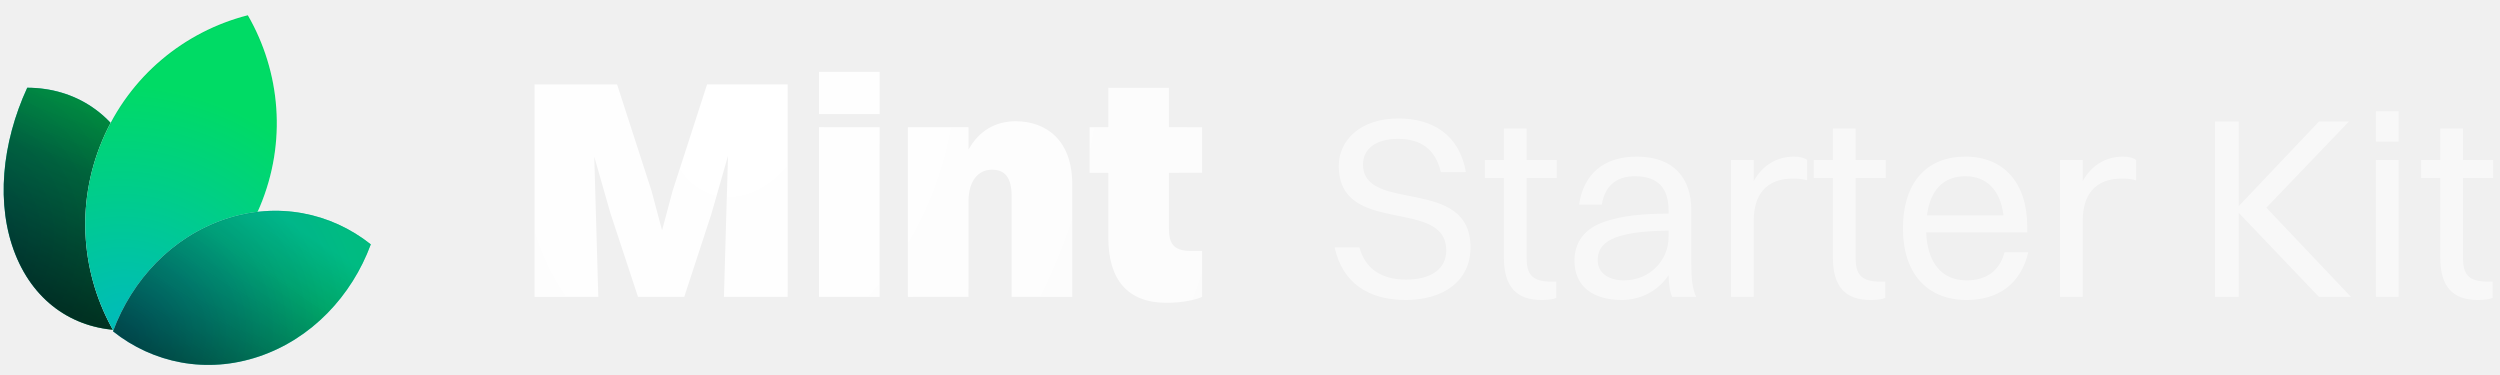
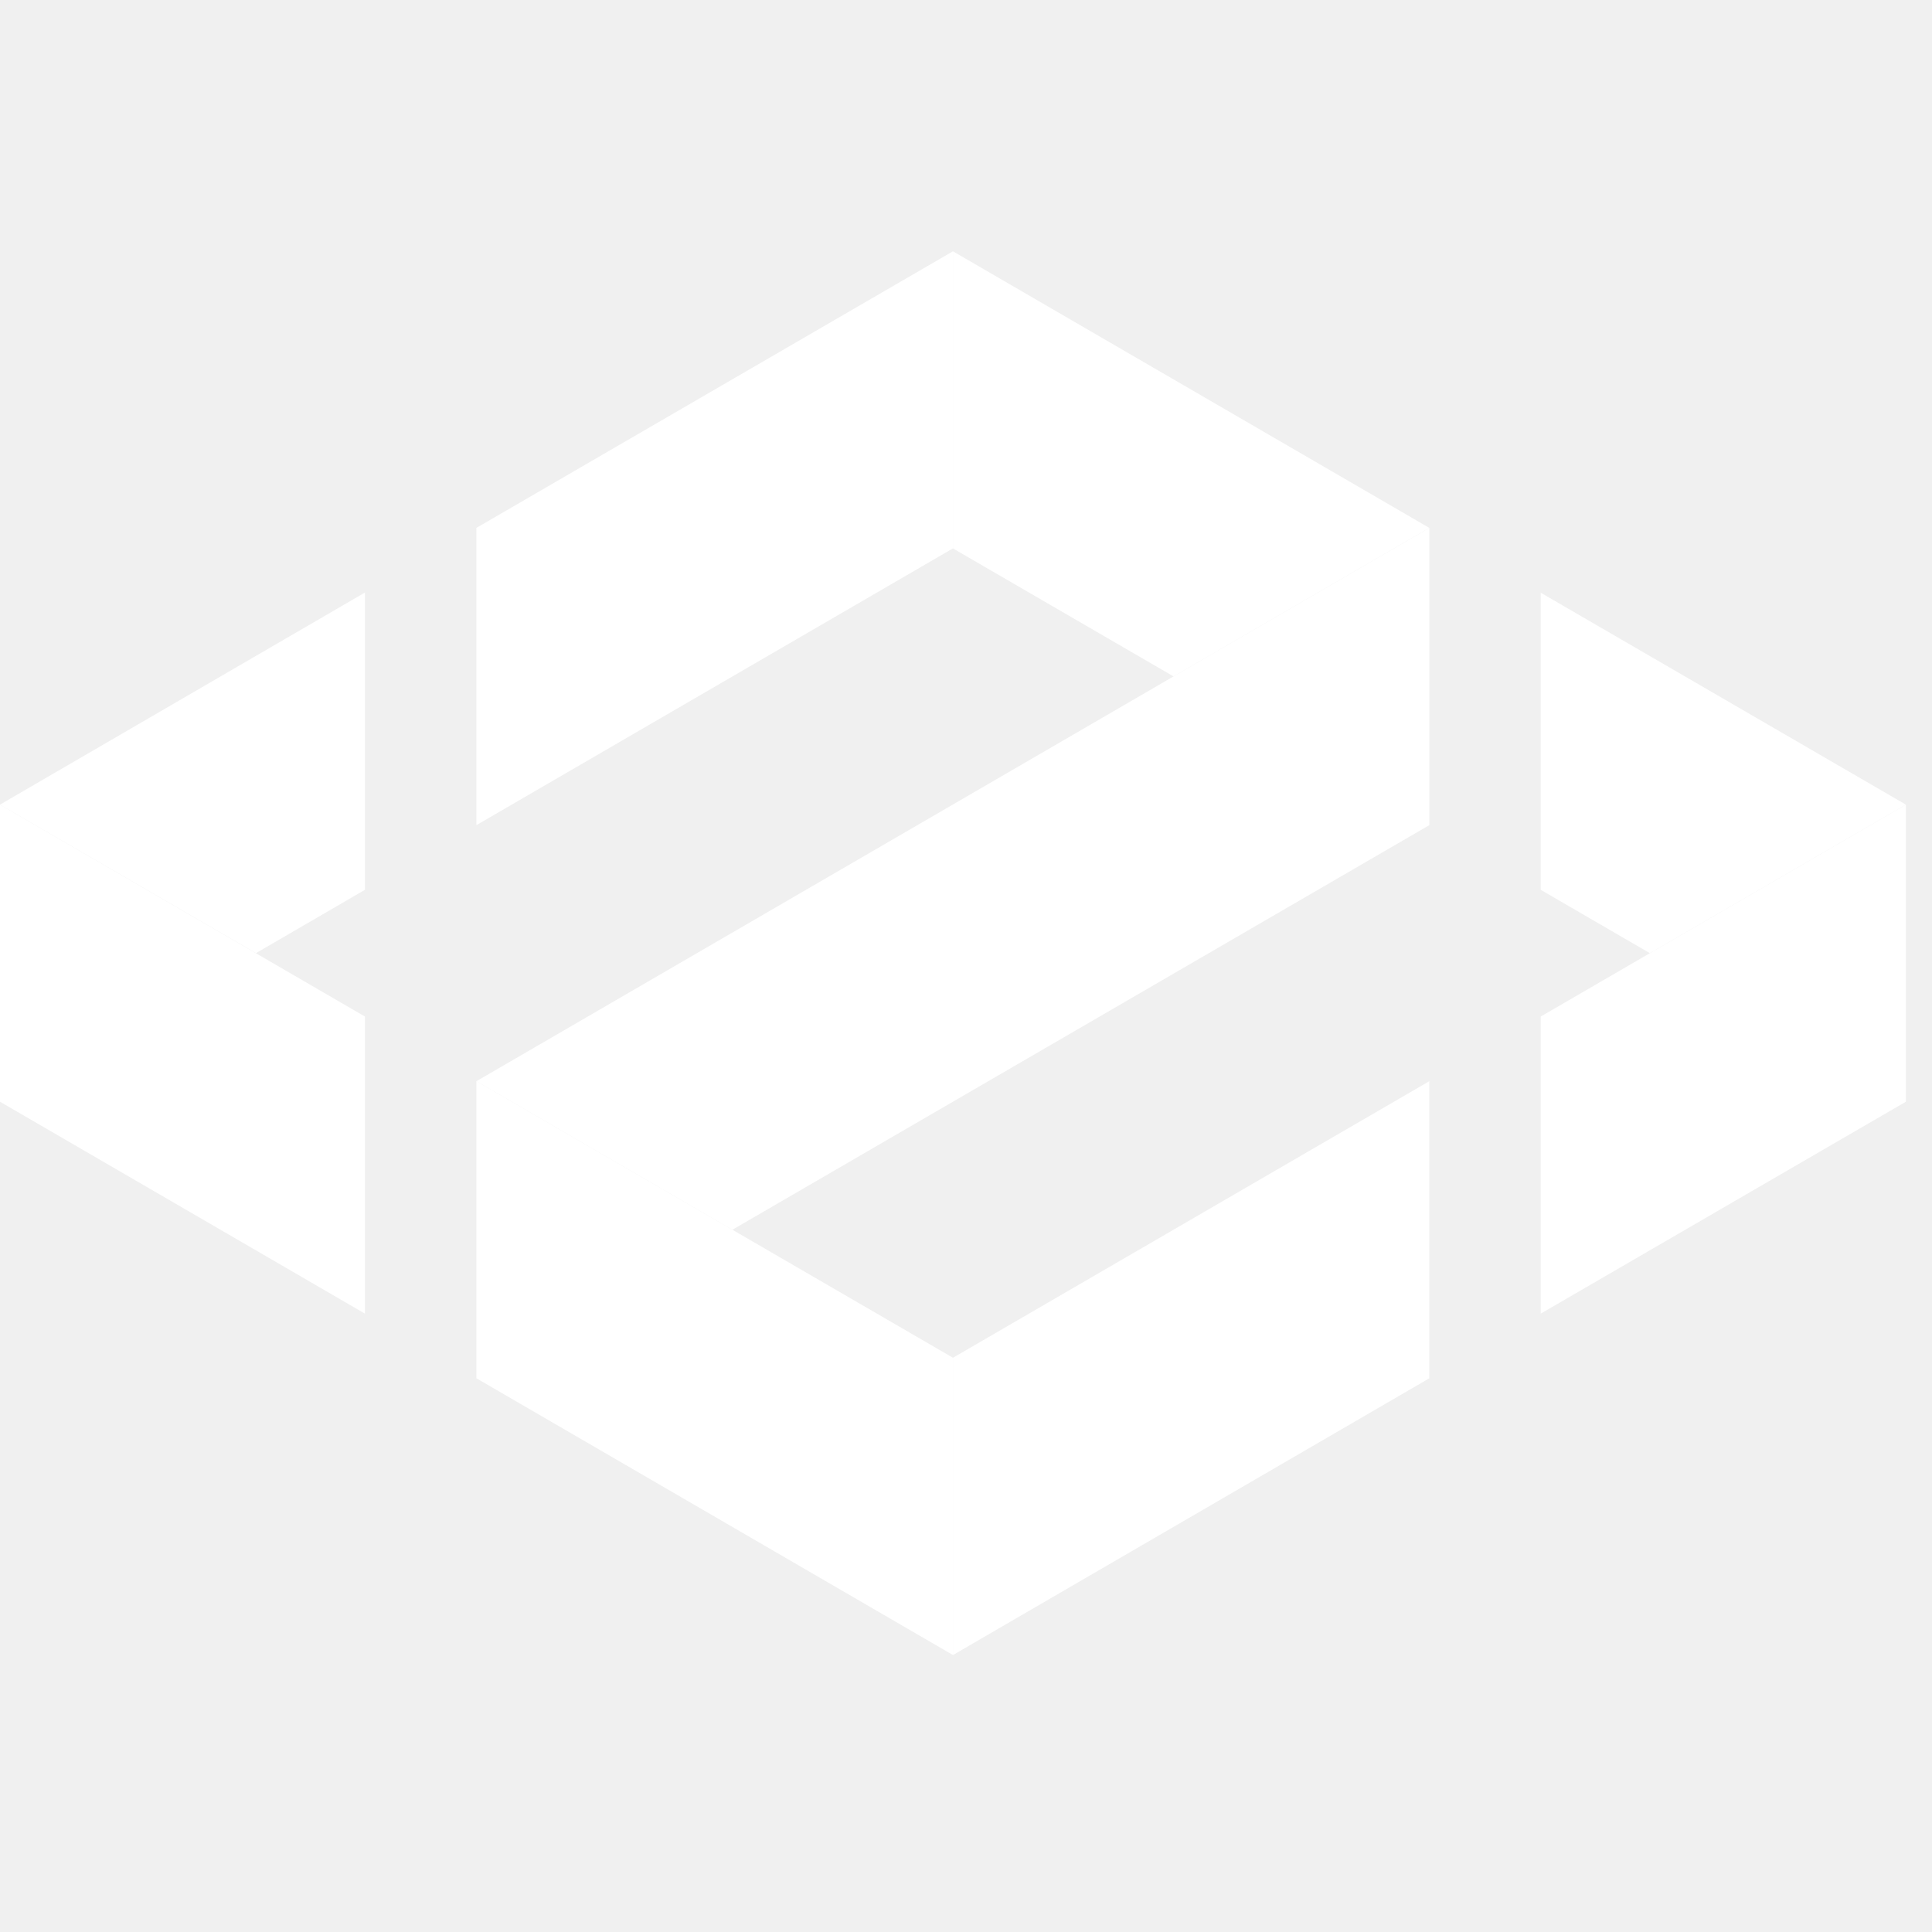
- <svg xmlns="http://www.w3.org/2000/svg" width="160" height="24" viewBox="0 0 160 24" fill="none">
-   <path d="M7.953 21.139C4.896 21.13 2.255 19.458 0.987 16.29C-0.28 13.121 0.109 9.163 1.744 5.615C4.801 5.624 7.442 7.296 8.71 10.465C9.977 13.633 9.588 17.591 7.953 21.139Z" fill="white" />
-   <path d="M7.953 21.139C4.896 21.13 2.255 19.458 0.987 16.29C-0.28 13.121 0.109 9.163 1.744 5.615C4.801 5.624 7.442 7.296 8.71 10.465C9.977 13.633 9.588 17.591 7.953 21.139Z" fill="url(#paint0_radial_115_109)" />
-   <path d="M7.953 21.139C4.896 21.13 2.255 19.458 0.987 16.29C-0.28 13.121 0.109 9.163 1.744 5.615C4.801 5.624 7.442 7.296 8.71 10.465C9.977 13.633 9.588 17.591 7.953 21.139Z" fill="black" fill-opacity="0.5" style="mix-blend-mode:hard-light" />
-   <path d="M7.953 21.139C4.896 21.13 2.255 19.458 0.987 16.29C-0.28 13.121 0.109 9.163 1.744 5.615C4.801 5.624 7.442 7.296 8.71 10.465C9.977 13.633 9.588 17.591 7.953 21.139Z" fill="url(#paint1_linear_115_109)" fill-opacity="0.5" style="mix-blend-mode:hard-light" />
-   <path d="M7.935 21.111C4.897 21.096 2.274 19.431 1.013 16.279C-0.248 13.124 0.136 9.182 1.762 5.643C4.8 5.659 7.423 7.324 8.684 10.476C9.945 13.63 9.561 17.572 7.935 21.111Z" stroke="url(#paint2_linear_115_109)" stroke-opacity="0.05" stroke-width="0.056" />
-   <path d="M7.31 21.257C11.354 20.221 14.884 17.375 16.628 13.236C18.373 9.097 17.945 4.587 15.86 0.976C11.816 2.012 8.287 4.858 6.542 8.998C4.797 13.137 5.225 17.646 7.31 21.257Z" fill="white" />
-   <path d="M7.31 21.257C11.354 20.221 14.884 17.375 16.628 13.236C18.373 9.097 17.945 4.587 15.86 0.976C11.816 2.012 8.287 4.858 6.542 8.998C4.797 13.137 5.225 17.646 7.31 21.257Z" fill="url(#paint3_radial_115_109)" />
-   <path d="M16.602 13.225C14.864 17.349 11.351 20.187 7.324 21.225C5.253 17.624 4.829 13.132 6.568 9.009C8.306 4.885 11.819 2.047 15.846 1.009C17.918 4.61 18.341 9.101 16.602 13.225Z" stroke="url(#paint4_linear_115_109)" stroke-opacity="0.05" stroke-width="0.056" />
-   <path d="M7.234 21.207C9.789 23.237 13.21 23.951 16.577 22.814C19.944 21.677 22.506 18.945 23.73 15.638C21.175 13.608 17.754 12.894 14.387 14.031C11.02 15.168 8.458 17.901 7.234 21.207Z" fill="white" />
-   <path d="M7.234 21.207C9.789 23.237 13.21 23.951 16.577 22.814C19.944 21.677 22.506 18.945 23.73 15.638C21.175 13.608 17.754 12.894 14.387 14.031C11.02 15.168 8.458 17.901 7.234 21.207Z" fill="url(#paint5_radial_115_109)" />
-   <path d="M7.234 21.207C9.789 23.237 13.21 23.951 16.577 22.814C19.944 21.677 22.506 18.945 23.73 15.638C21.175 13.608 17.754 12.894 14.387 14.031C11.02 15.168 8.458 17.901 7.234 21.207Z" fill="black" fill-opacity="0.2" style="mix-blend-mode:hard-light" />
-   <path d="M7.234 21.207C9.789 23.237 13.21 23.951 16.577 22.814C19.944 21.677 22.506 18.945 23.73 15.638C21.175 13.608 17.754 12.894 14.387 14.031C11.02 15.168 8.458 17.901 7.234 21.207Z" fill="url(#paint6_linear_115_109)" fill-opacity="0.5" style="mix-blend-mode:hard-light" />
-   <path d="M16.568 22.787C13.218 23.918 9.814 23.212 7.267 21.198C8.492 17.907 11.044 15.189 14.396 14.058C17.747 12.927 21.15 13.633 23.697 15.648C22.472 18.938 19.92 21.656 16.568 22.787Z" stroke="url(#paint7_linear_115_109)" stroke-opacity="0.05" stroke-width="0.056" />
-   <path d="M34.212 19V5.4H39.492L41.692 12.2L42.372 14.74L43.052 12.2L45.252 5.4H50.412V19H46.332L46.592 9.98L45.532 13.68L43.792 19H40.832L39.052 13.6L38.032 10.02L38.292 19H34.212ZM52.416 7.3V4.6H56.295V7.3H52.416ZM52.416 19V8.14H56.295V19H52.416ZM58.104 19V8.14H61.984V9.58C62.664 8.34 63.744 7.76 65.004 7.76C66.964 7.76 68.624 8.98 68.624 11.78V19H64.744V12.56C64.744 11.34 64.304 10.86 63.484 10.86C62.604 10.86 61.984 11.58 61.984 12.88V19H58.104ZM70.933 15.22V11.06H69.733V8.14H70.933V5.62H74.813V8.14H76.933V11.06H74.813V14.6C74.813 15.5 75.033 16.06 76.213 16.06H76.933V19C76.493 19.2 75.673 19.38 74.653 19.38C72.153 19.38 70.933 17.88 70.933 15.22Z" fill="url(#paint8_radial_115_109)" />
-   <path d="M87.232 10.519C87.232 13.687 94.112 11.229 94.112 15.832C94.112 17.994 92.364 19.198 89.971 19.198C87.562 19.198 85.912 18.093 85.417 15.832H87.001C87.364 17.169 88.371 17.895 89.987 17.895C91.671 17.895 92.561 17.152 92.561 16.03C92.561 12.598 85.681 15.155 85.681 10.618C85.681 9.001 87.034 7.582 89.509 7.582C91.671 7.582 93.403 8.621 93.816 11.014H92.215C91.868 9.529 90.912 8.886 89.476 8.886C88.057 8.886 87.232 9.529 87.232 10.519ZM96.25 16.476V11.393H95.029V10.239H96.25V8.226H97.702V10.239H99.632V11.393H97.702V16.476C97.702 17.532 98.015 18.026 99.302 18.026H99.599V19.066C99.434 19.148 99.071 19.198 98.659 19.198C97.025 19.198 96.25 18.323 96.25 16.476ZM102.516 13.093H101.064C101.345 11.162 102.615 10.024 104.76 10.024C107.103 10.024 108.242 11.393 108.242 13.44V16.888C108.242 17.895 108.324 18.521 108.555 19H107.021C106.856 18.654 106.806 18.142 106.79 17.614C106.047 18.72 104.859 19.198 103.803 19.198C101.988 19.198 100.767 18.357 100.767 16.69C100.767 15.486 101.427 14.611 102.714 14.182C103.902 13.786 105.107 13.687 106.79 13.671V13.473C106.79 12.053 106.13 11.278 104.628 11.278C103.374 11.278 102.698 11.971 102.516 13.093ZM102.252 16.657C102.252 17.465 102.929 17.944 103.952 17.944C105.569 17.944 106.79 16.674 106.79 15.172V14.759C103.061 14.793 102.252 15.585 102.252 16.657ZM110.787 19V10.239H112.239V11.591C112.833 10.519 113.774 10.024 114.83 10.024C115.176 10.024 115.49 10.107 115.655 10.239V11.542C115.407 11.46 115.094 11.427 114.747 11.427C112.998 11.427 112.239 12.515 112.239 14.1V19H110.787ZM117.305 16.476V11.393H116.084V10.239H117.305V8.226H118.757V10.239H120.688V11.393H118.757V16.476C118.757 17.532 119.071 18.026 120.358 18.026H120.655V19.066C120.49 19.148 120.127 19.198 119.714 19.198C118.081 19.198 117.305 18.323 117.305 16.476ZM129.809 16.145C129.33 18.192 127.862 19.198 125.865 19.198C123.324 19.198 121.79 17.482 121.79 14.627C121.79 11.658 123.324 10.024 125.783 10.024C128.258 10.024 129.743 11.723 129.743 14.512V14.875H123.275C123.357 16.838 124.281 17.944 125.865 17.944C127.103 17.944 127.977 17.35 128.291 16.145H129.809ZM125.783 11.278C124.38 11.278 123.539 12.152 123.324 13.786H128.225C128.027 12.169 127.152 11.278 125.783 11.278ZM131.843 19V10.239H133.295V11.591C133.889 10.519 134.829 10.024 135.885 10.024C136.232 10.024 136.545 10.107 136.71 10.239V11.542C136.463 11.46 136.149 11.427 135.803 11.427C134.054 11.427 133.295 12.515 133.295 14.1V19H131.843ZM141.763 19V7.78H143.281V13.192L148.413 7.78H150.327L145.047 13.291L150.459 19H148.413L143.281 13.621V19H141.763ZM152.06 9.067V7.12H153.512V9.067H152.06ZM152.06 19V10.239H153.512V19H152.06ZM156.178 16.476V11.393H154.957V10.239H156.178V8.226H157.63V10.239H159.56V11.393H157.63V16.476C157.63 17.532 157.943 18.026 159.23 18.026H159.527V19.066C159.362 19.148 158.999 19.198 158.587 19.198C156.953 19.198 156.178 18.323 156.178 16.476Z" fill="white" fill-opacity="0.55" />
-   <defs>
-     <radialGradient id="paint0_radial_115_109" cx="0" cy="0" r="1" gradientUnits="userSpaceOnUse" gradientTransform="translate(-3.00503 15.023) rotate(-10.029) scale(17.9572 17.784)">
-       <stop stop-color="#00B0BB" />
-       <stop offset="1" stop-color="#00DB65" />
-     </radialGradient>
-     <linearGradient id="paint1_linear_115_109" x1="7.39" y1="4.813" x2="1.63" y2="18.689" gradientUnits="userSpaceOnUse">
-       <stop stop-color="#18E299" />
-       <stop offset="1" />
-     </linearGradient>
-     <linearGradient id="paint2_linear_115_109" x1="7.948" y1="8.016" x2="1.761" y2="18.746" gradientUnits="userSpaceOnUse">
-       <stop />
-       <stop offset="1" stop-opacity="0" />
-     </linearGradient>
-     <radialGradient id="paint3_radial_115_109" cx="0" cy="0" r="1" gradientUnits="userSpaceOnUse" gradientTransform="translate(8.11404 20.8822) rotate(-75.7542) scale(21.6246 23.7772)">
-       <stop stop-color="#00BBBB" />
-       <stop offset="0.713" stop-color="#00DB65" />
-     </radialGradient>
-     <linearGradient id="paint4_linear_115_109" x1="7.602" y1="5.871" x2="15.556" y2="16.372" gradientUnits="userSpaceOnUse">
-       <stop />
-       <stop offset="1" stop-opacity="0" />
-     </linearGradient>
-     <radialGradient id="paint5_radial_115_109" cx="0" cy="0" r="1" gradientUnits="userSpaceOnUse" gradientTransform="translate(7.84537 21.5181) rotate(-20.3525) scale(18.5603 17.32)">
-       <stop stop-color="#00B0BB" />
-       <stop offset="1" stop-color="#00DB65" />
-     </radialGradient>
-     <linearGradient id="paint6_linear_115_109" x1="16.808" y1="13.007" x2="10.041" y2="22.994" gradientUnits="userSpaceOnUse">
-       <stop stop-color="#00B1BC" />
-       <stop offset="1" />
-     </linearGradient>
-     <linearGradient id="paint7_linear_115_109" x1="16.808" y1="13.007" x2="14.169" y2="23.841" gradientUnits="userSpaceOnUse">
-       <stop />
-       <stop offset="1" stop-opacity="0" />
-     </linearGradient>
-     <radialGradient id="paint8_radial_115_109" cx="0" cy="0" r="1" gradientUnits="userSpaceOnUse" gradientTransform="translate(47.2781 7) rotate(19.0047) scale(67.5582 85.7506)">
-       <stop stop-color="white" />
-       <stop offset="1" stop-color="white" stop-opacity="0.5" />
-     </radialGradient>
-   </defs>
+ <svg xmlns="http://www.w3.org/2000/svg" width="44" height="44" viewBox="0 0 44 44" fill="none">
+   <path d="M8.311 13.495L0 18.325L5.829 21.707L8.311 20.265V13.495Z" fill="white" />
+   <path d="M10.85 12.022V18.792L21.703 12.489V5.723L10.85 12.022Z" fill="white" />
+   <path d="M35.089 13.499V20.265L37.575 21.708L43.405 18.325L35.089 13.499Z" fill="white" />
+   <path d="M21.702 5.723V12.489L26.727 15.405L32.551 12.022L21.702 5.723Z" fill="white" />
+   <path d="M32.552 12.022L10.85 24.624L16.679 28.007L32.552 18.792V12.022Z" fill="white" />
+   <path d="M10.85 31.389L21.703 37.692V30.922L10.85 24.623V31.389Z" fill="white" />
+   <path d="M0 25.091L8.311 29.917V23.151L0 18.325V25.091Z" fill="white" />
+   <path d="M32.551 31.39V24.624L21.702 30.923V37.693L32.551 31.39Z" fill="white" />
+   <path d="M43.405 18.325L35.089 23.151V29.917L43.405 25.091V18.325Z" fill="white" />
</svg>
